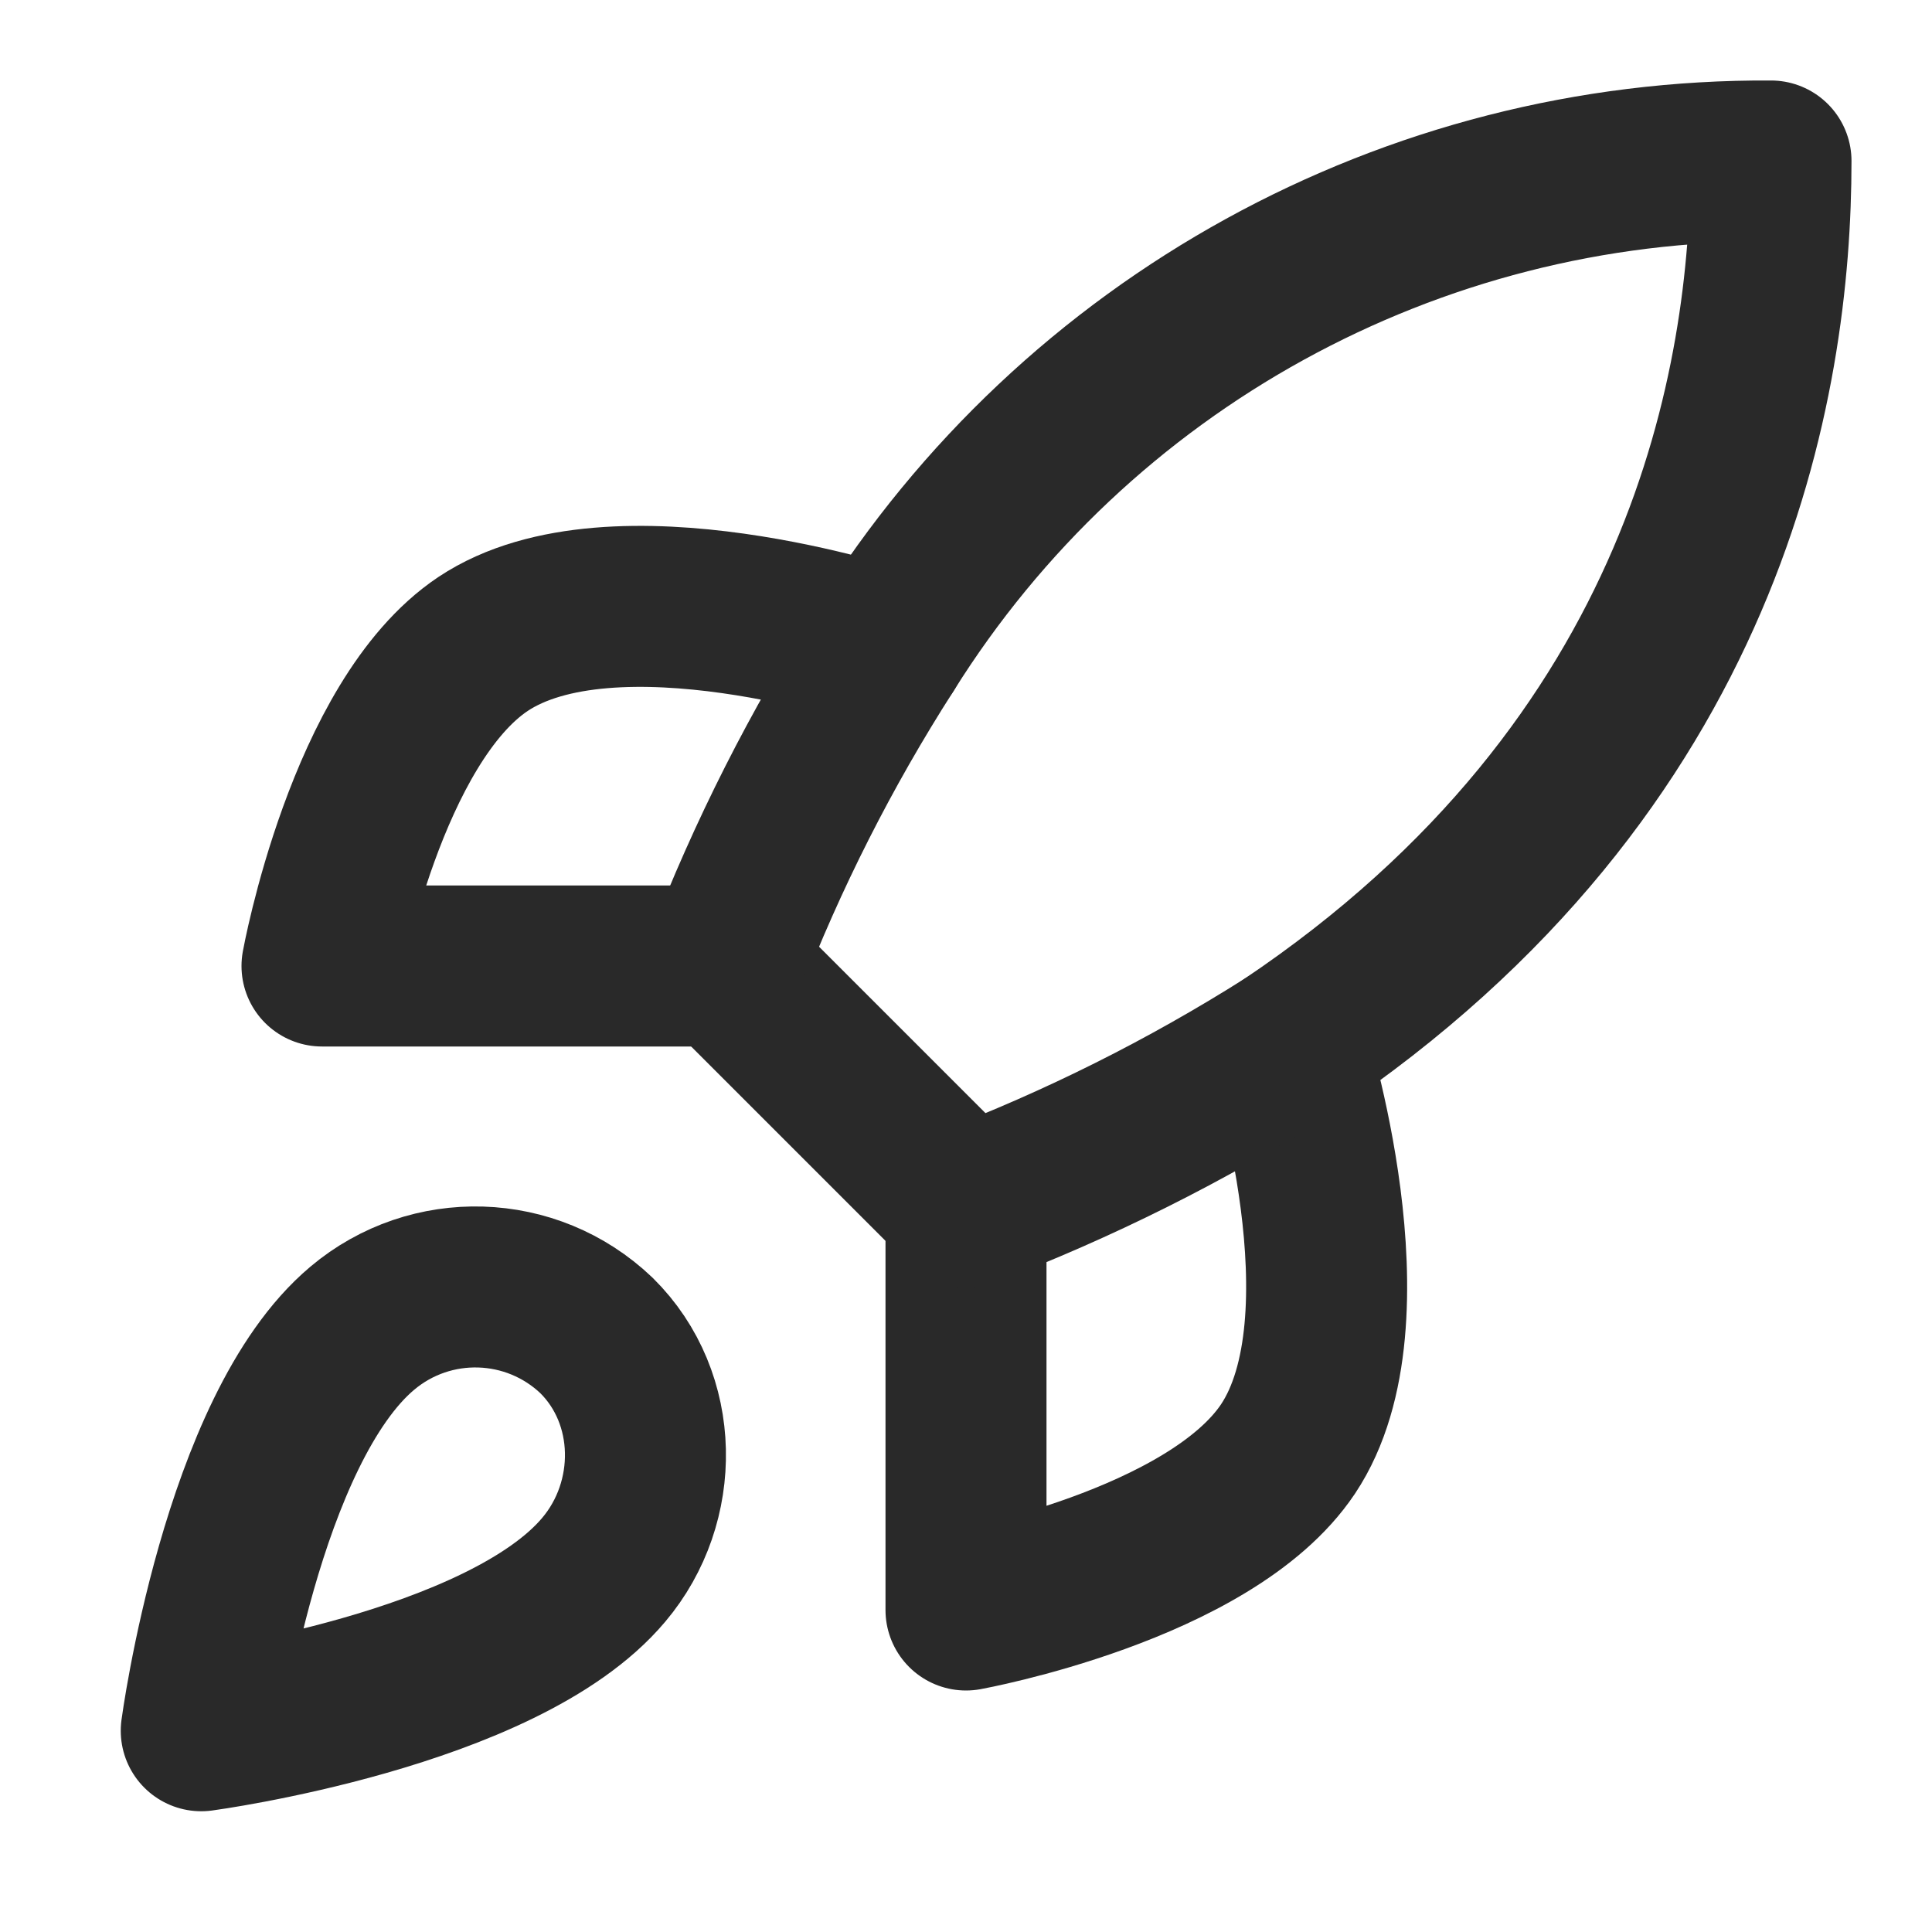
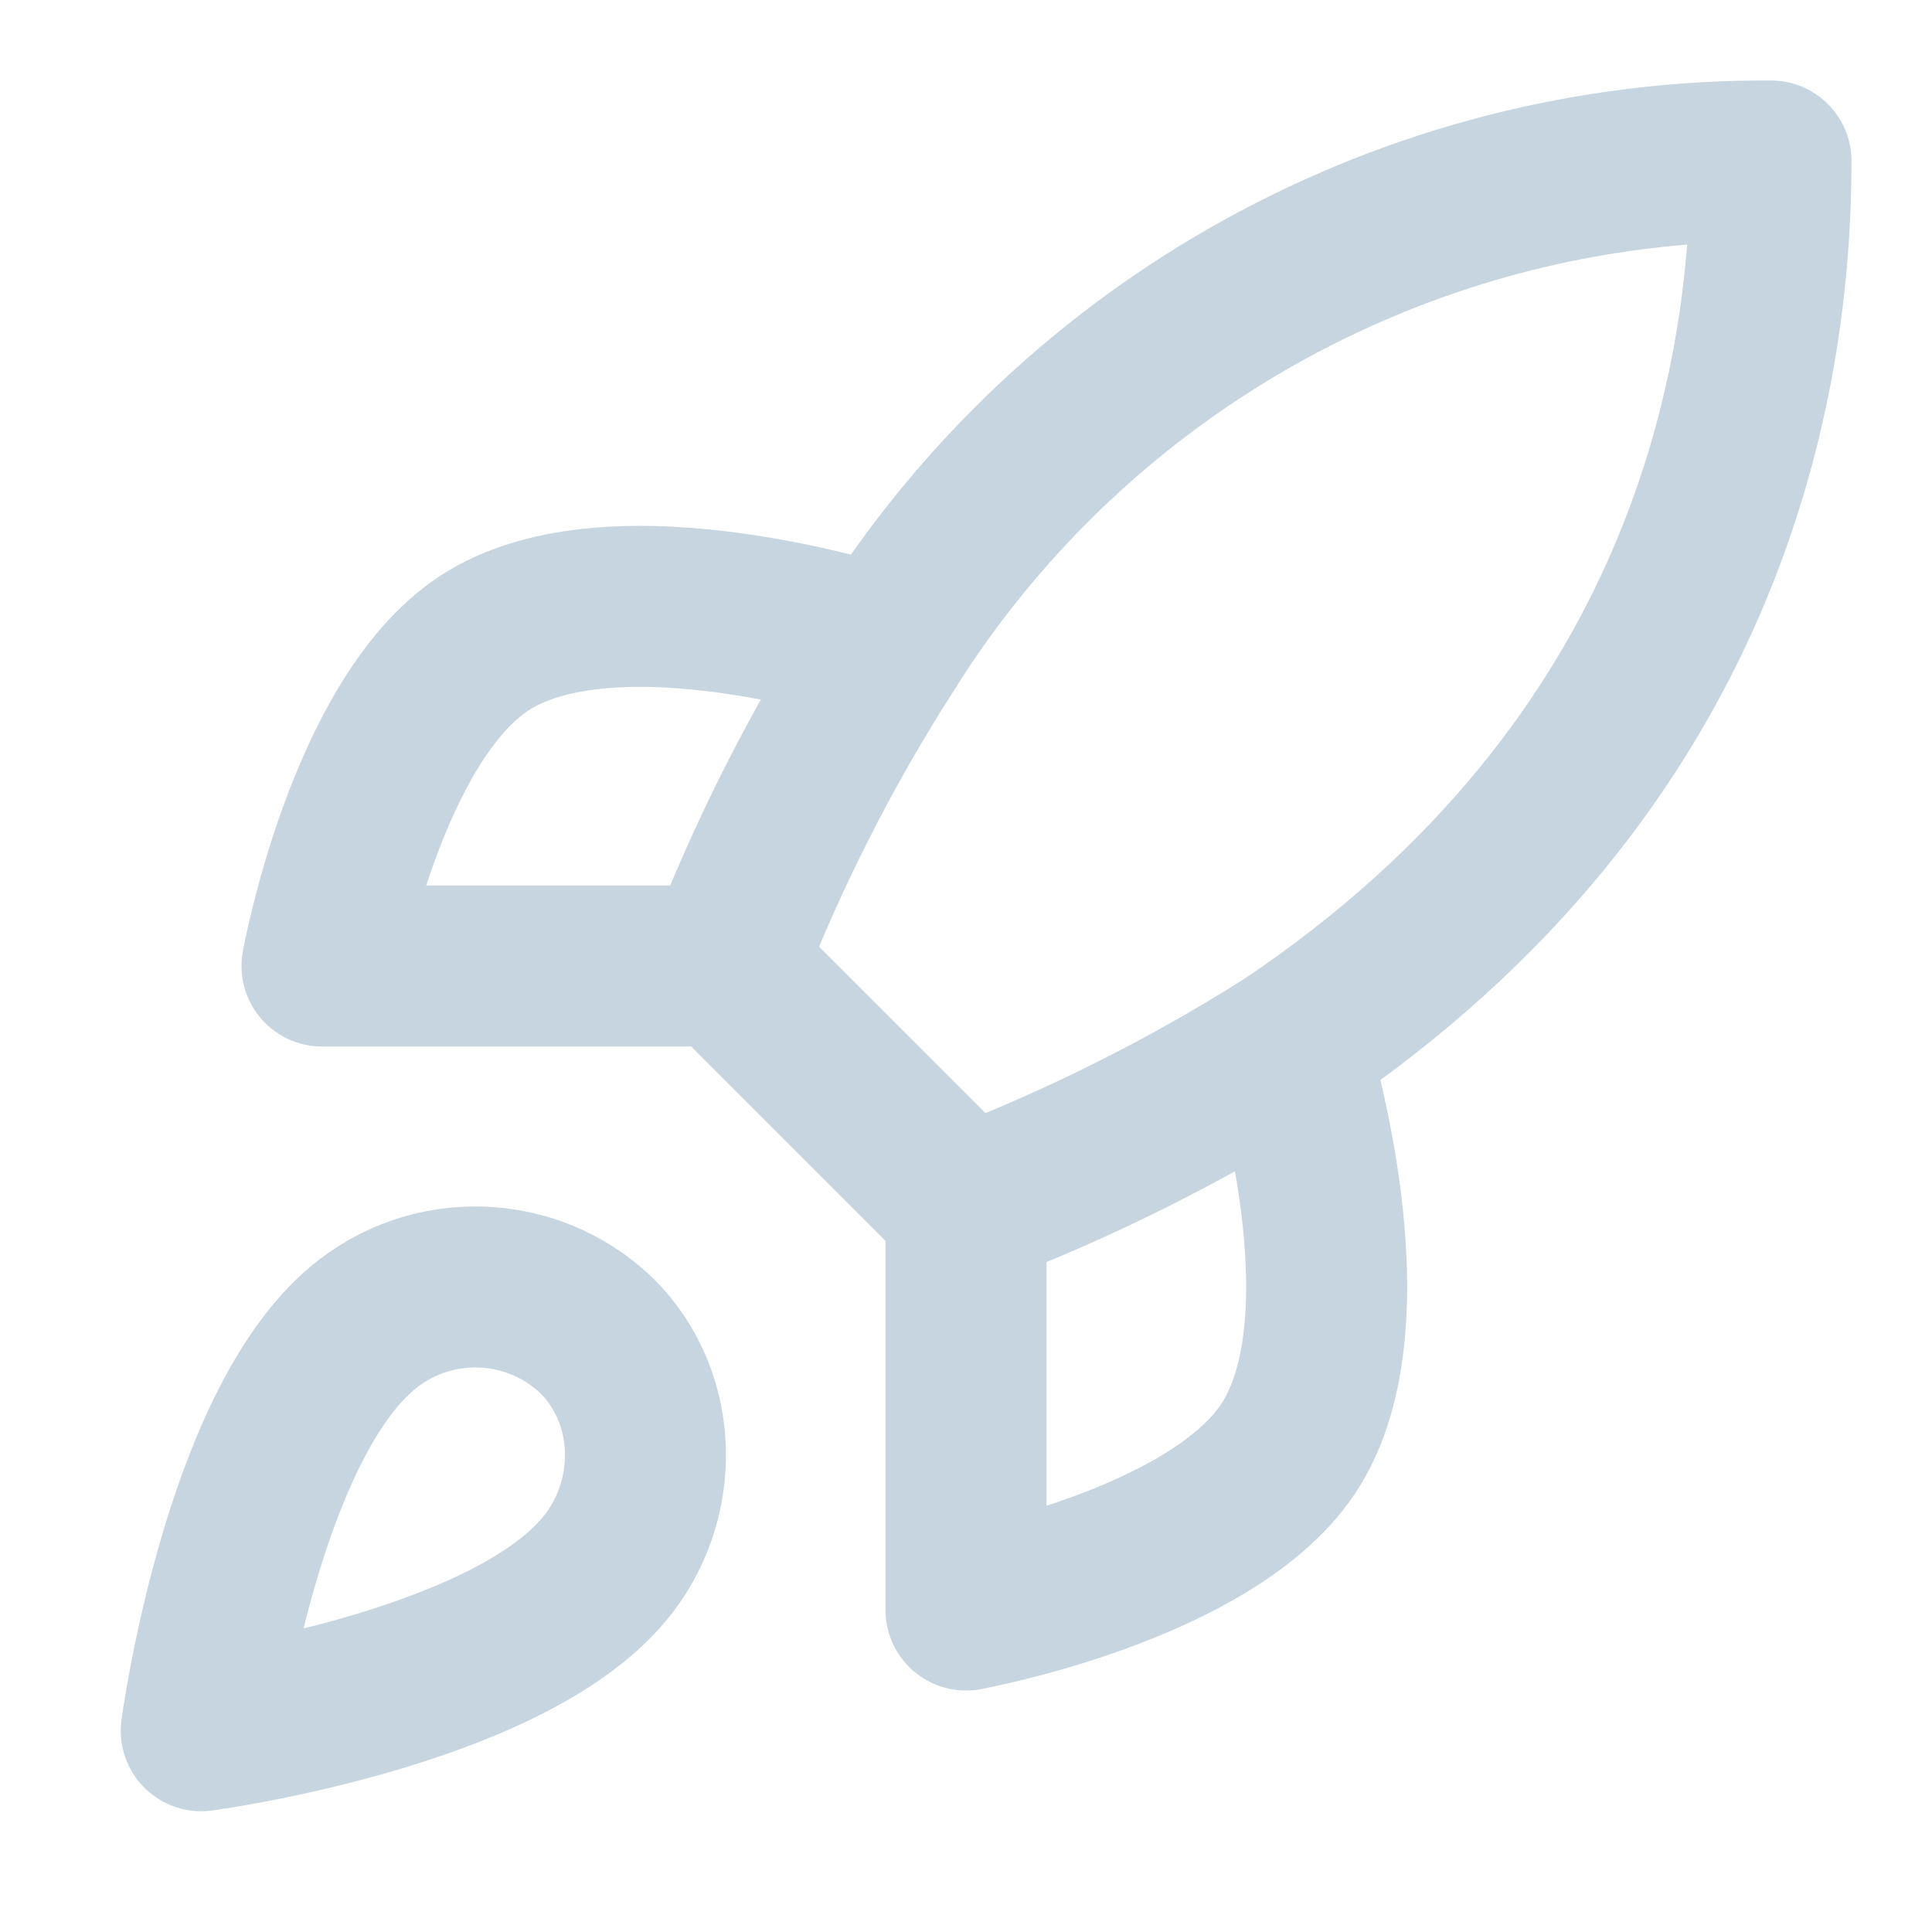
- <svg xmlns="http://www.w3.org/2000/svg" width="20" height="20" viewBox="0 0 24 24" fill="none" stroke="#292929" stroke-width="2" stroke-linecap="round" stroke-linejoin="round">
+ <svg xmlns="http://www.w3.org/2000/svg" width="20" height="20" viewBox="0 0 24 24" fill="none" stroke="#c6d5e0" stroke-width="2" stroke-linecap="round" stroke-linejoin="round">
  <path d="M12 15v5s3.03-.55 4-2c1.08-1.62 0-5 0-5" />
  <path d="M4.5 16.5c-1.5 1.26-2 5-2 5s3.74-.5 5-2c.71-.84.7-2.13-.09-2.91a2.18 2.18 0 0 0-2.91-.09" />
  <path d="M9 12a22 22 0 0 1 2-3.95A12.88 12.88 0 0 1 22 2c0 2.72-.78 7.5-6 11a22.4 22.4 0 0 1-4 2z" />
  <path d="M9 12H4s.55-3.03 2-4c1.62-1.08 5 .05 5 .05" />
</svg>
